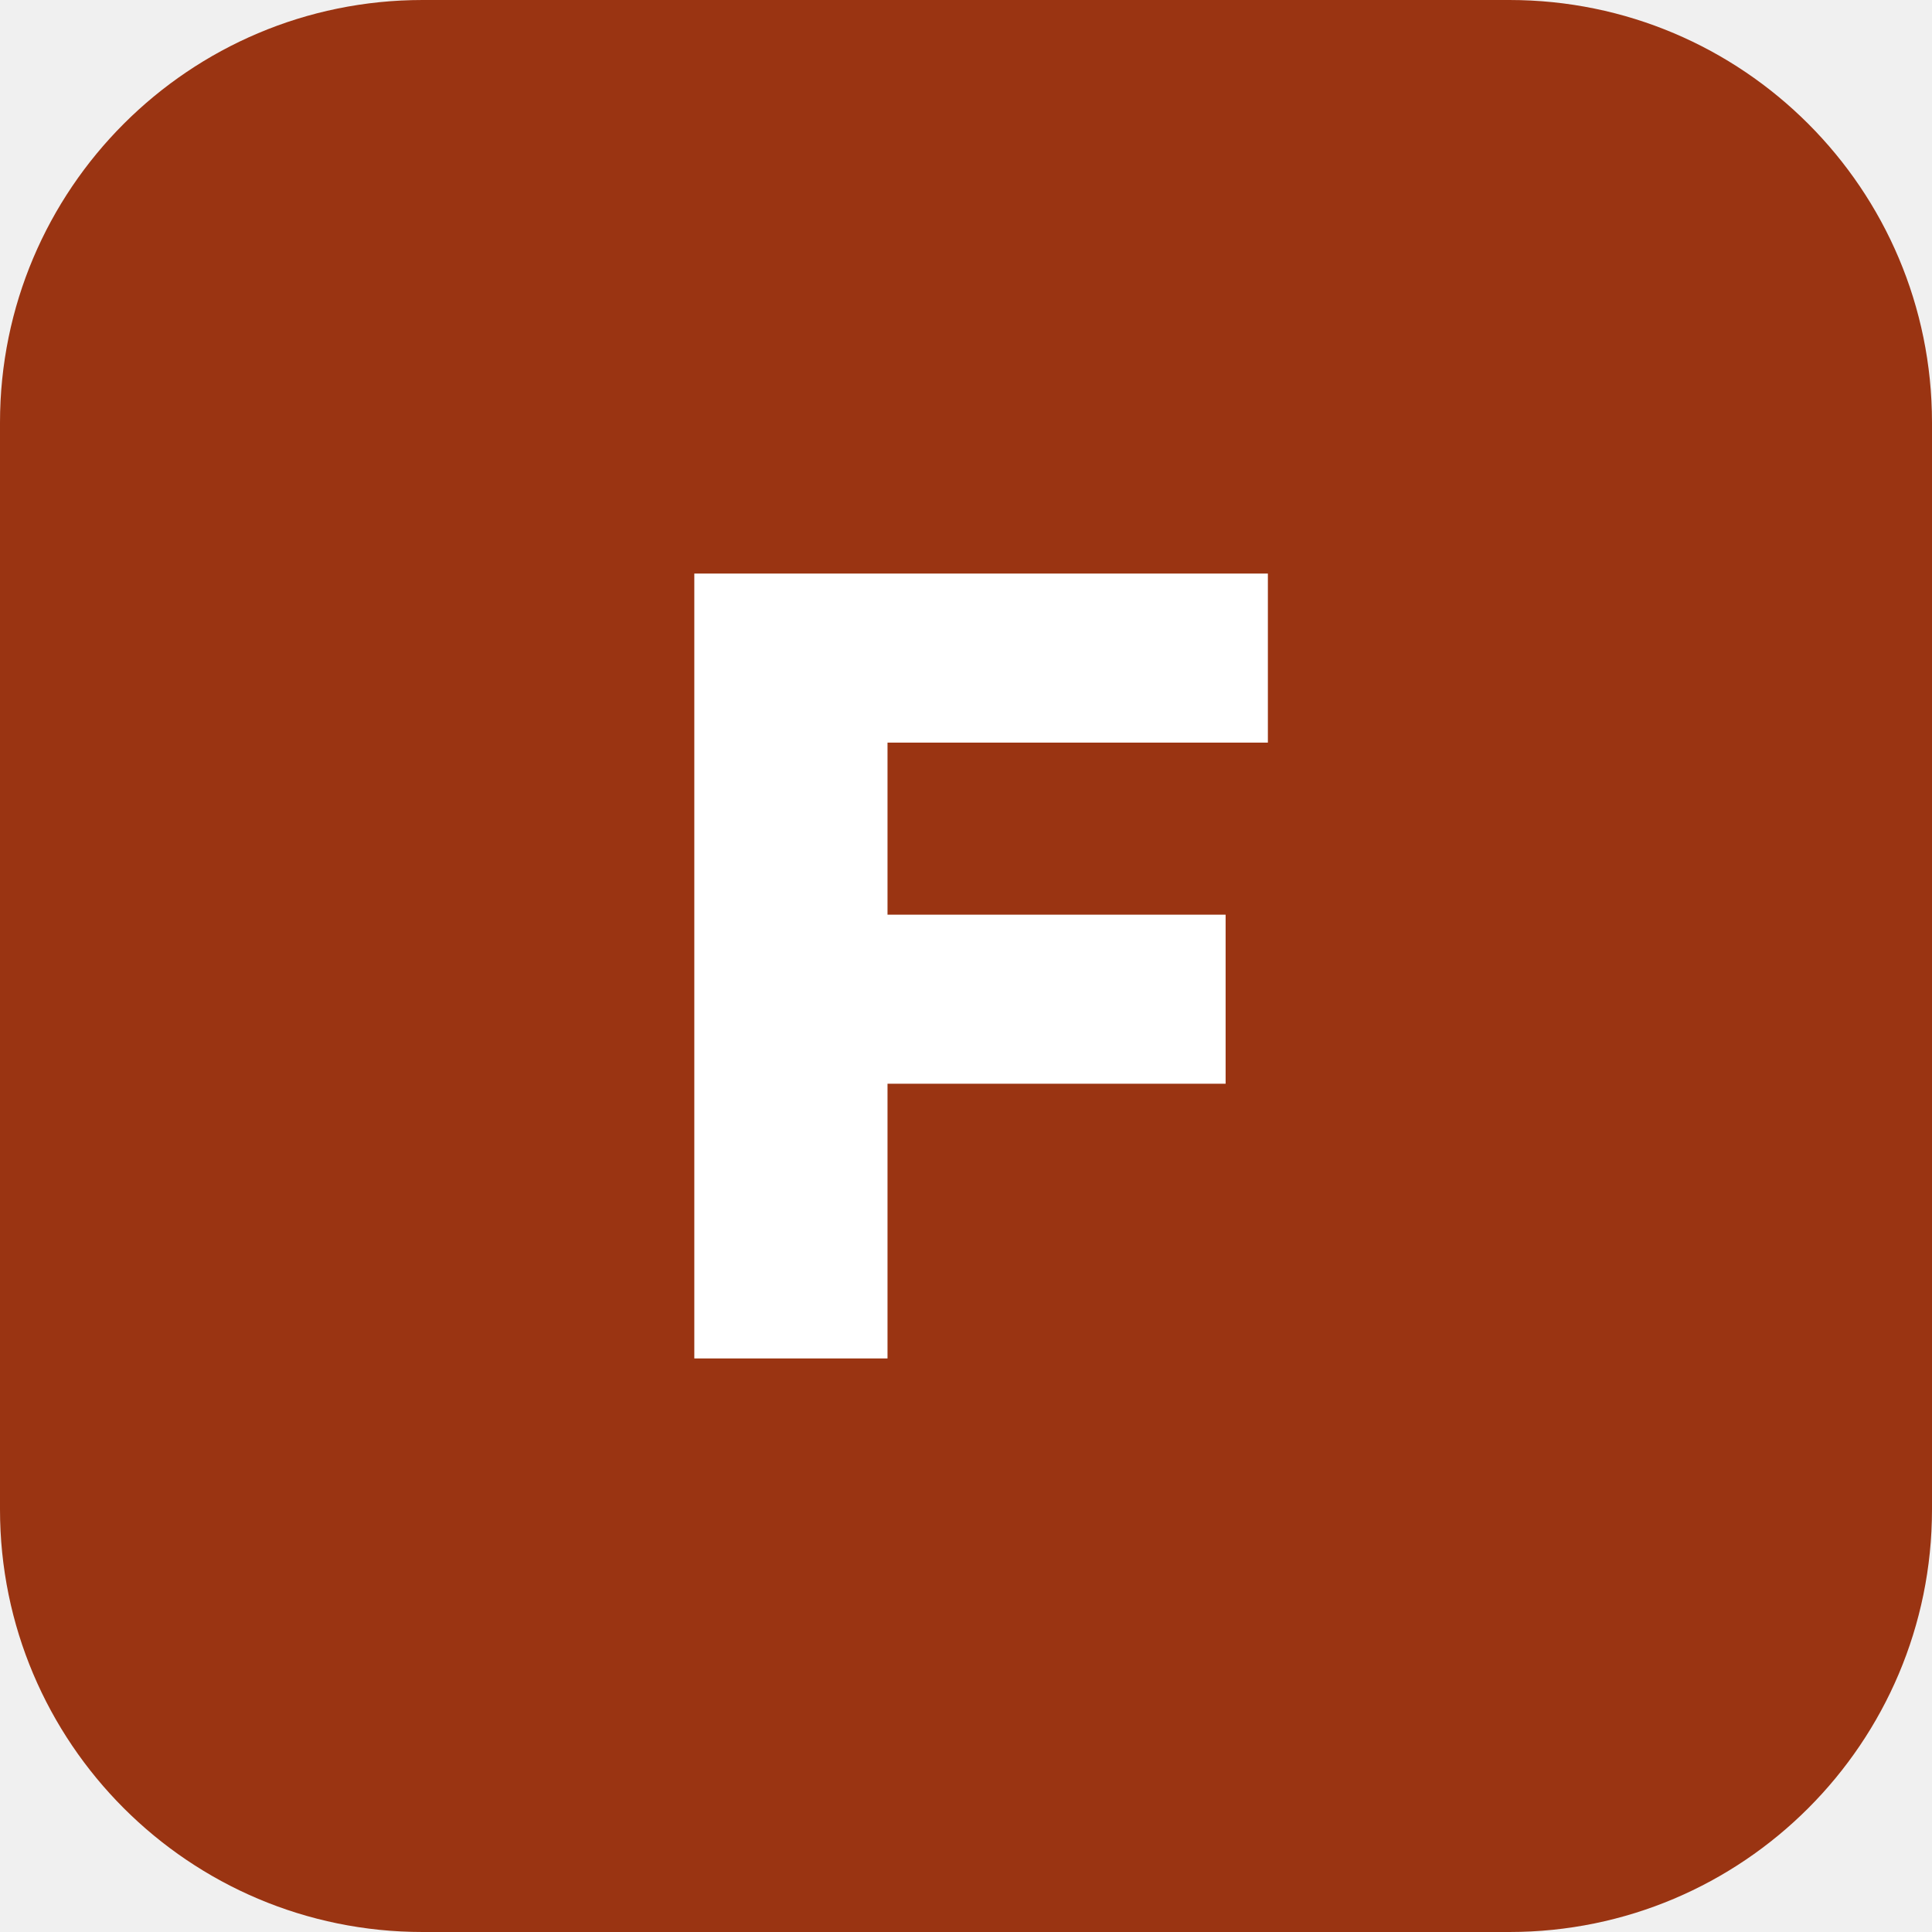
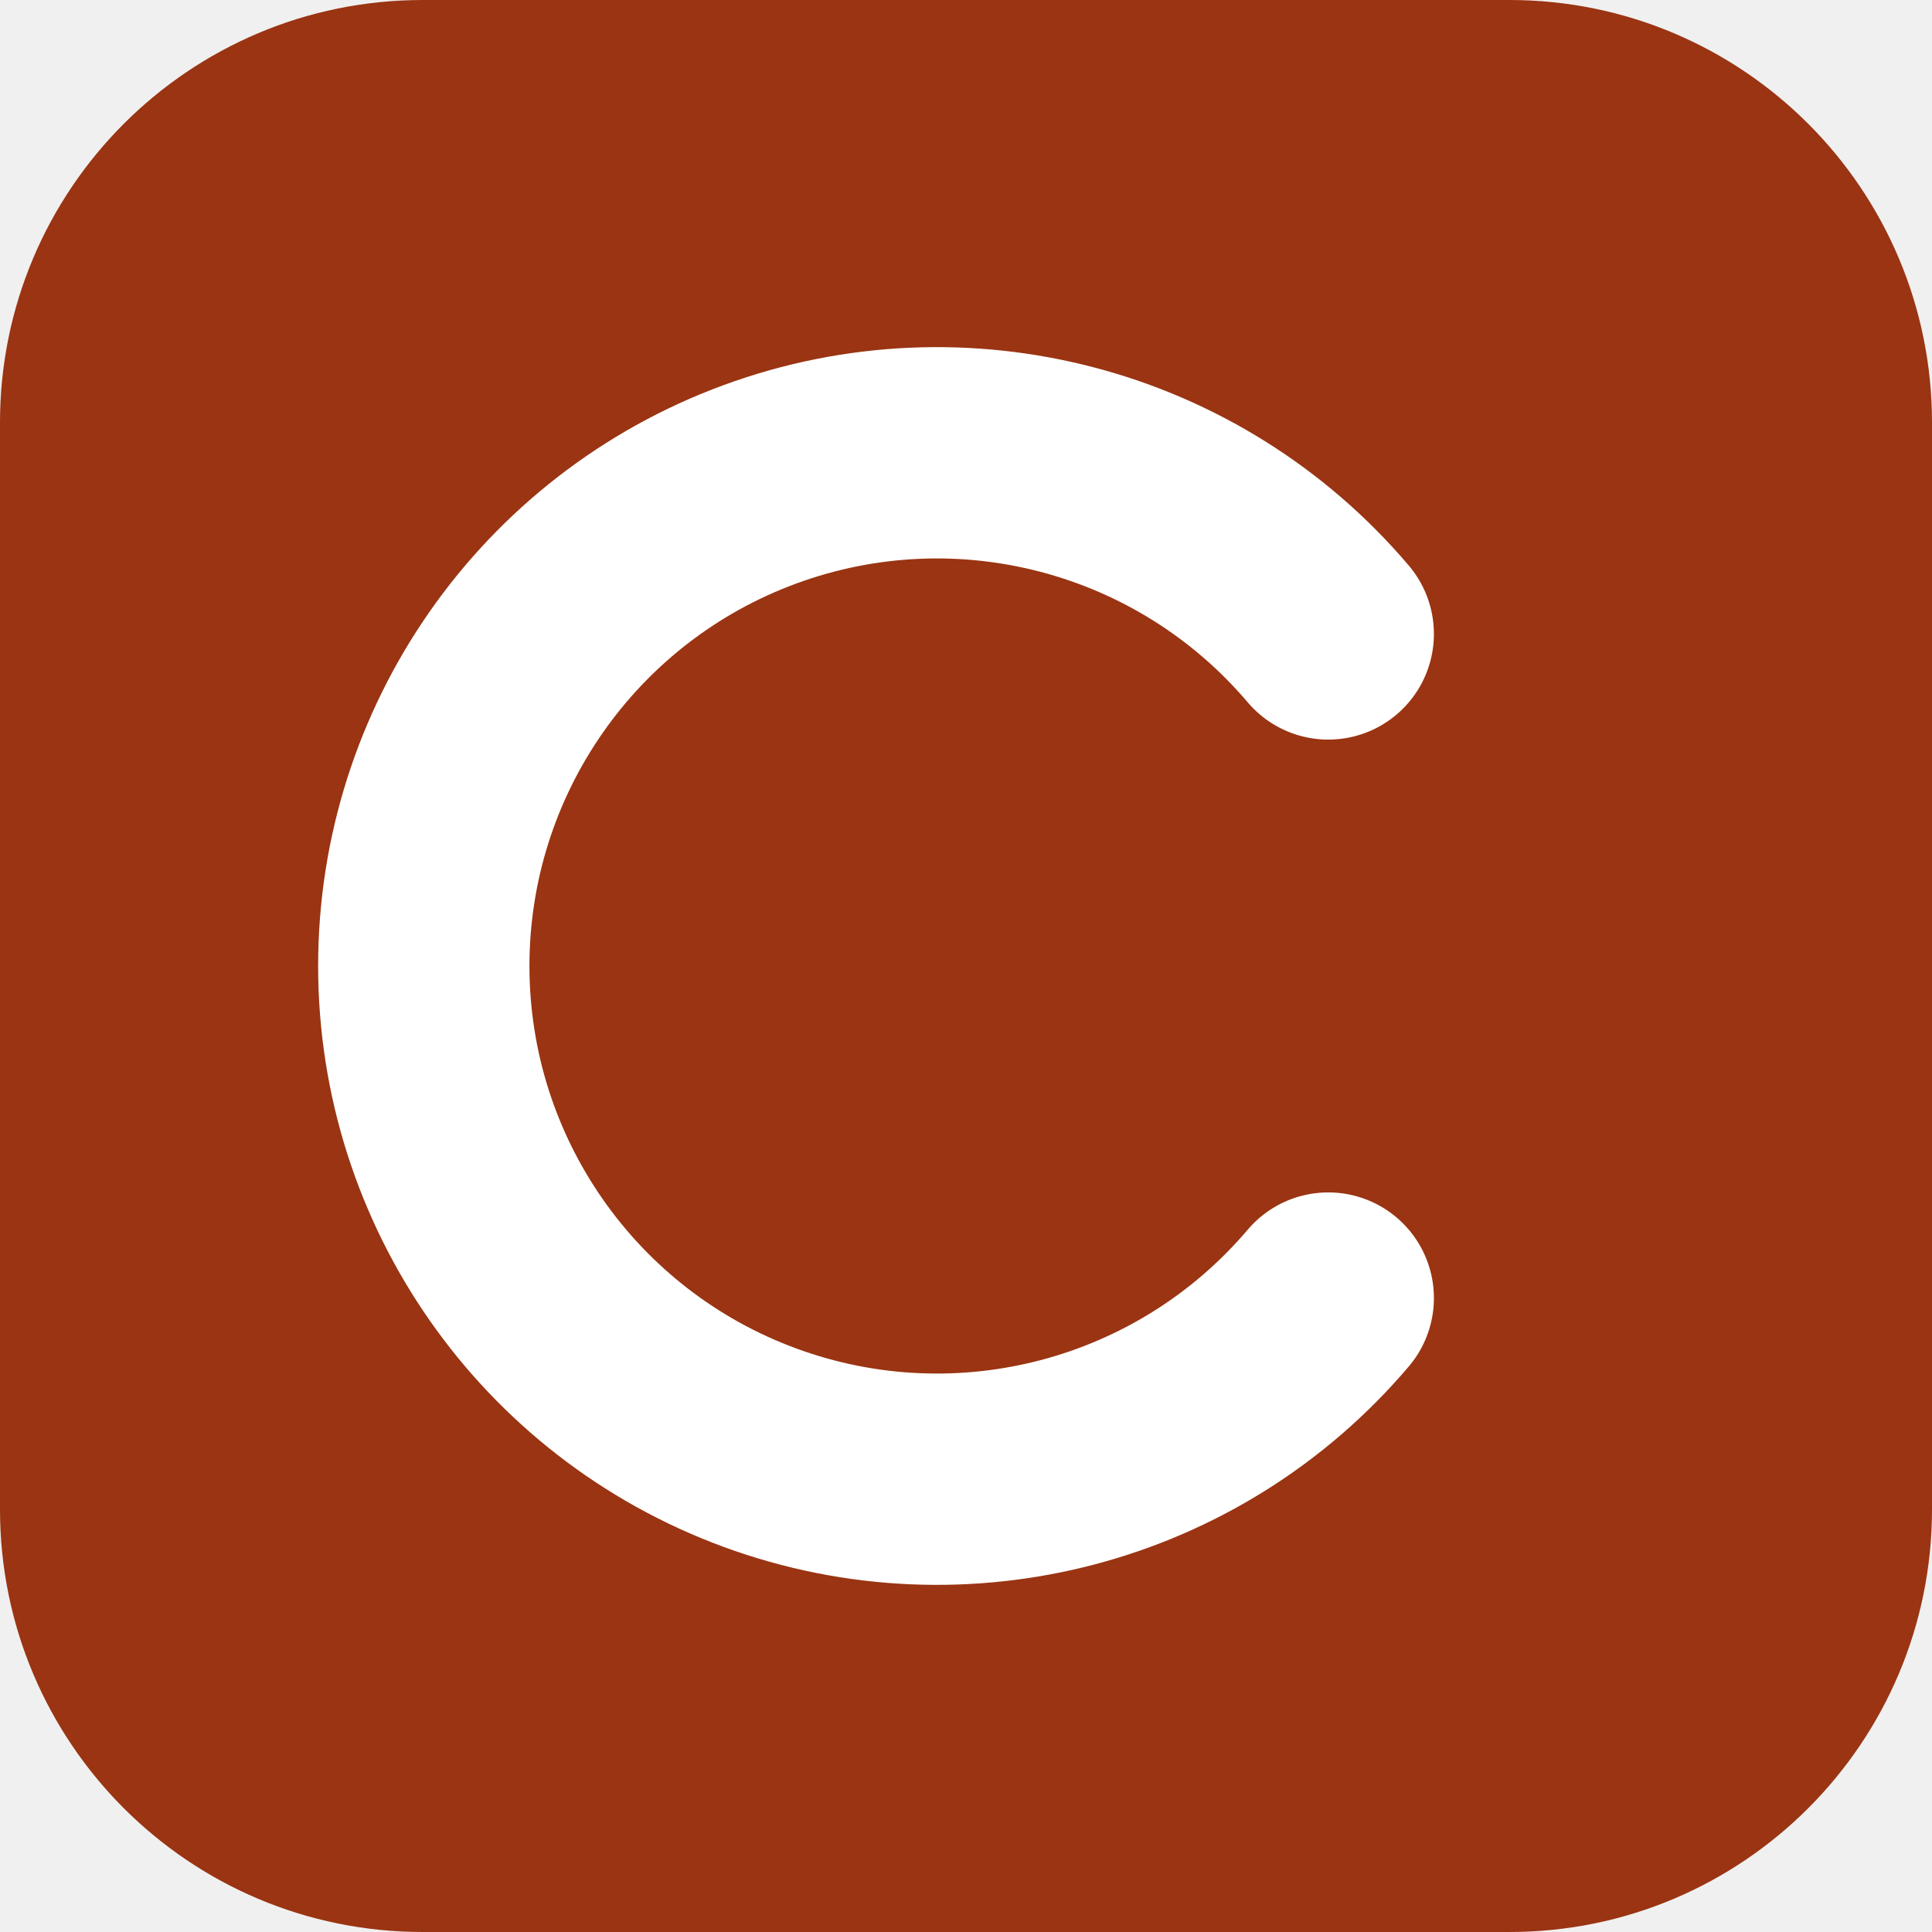
<svg xmlns="http://www.w3.org/2000/svg" viewBox="0 0 64 64" width="64" height="64">
  <rect width="64" height="64" rx="14" fill="#9a3412" />
-   <path d="M23 45V19h19v5.6H29.4v5.7h11.2v5.6H29.4V45z" fill="#fff" />
+   <path d="M44 21a17 17 0 1 0 0 22" fill="none" stroke="#fff" stroke-width="7" stroke-linecap="round" />
  <style>
    rect { fill: #9a3412; }
-     @media (prefers-color-scheme: dark) { rect { fill: #fb923c; } path { fill: #14140f; } }
+     path { stroke: #fff; }
+     @media (prefers-color-scheme: dark) {
+       rect { fill: #fb923c; }
+       path { stroke: #14140f; }
+     }
  </style>
</svg>
